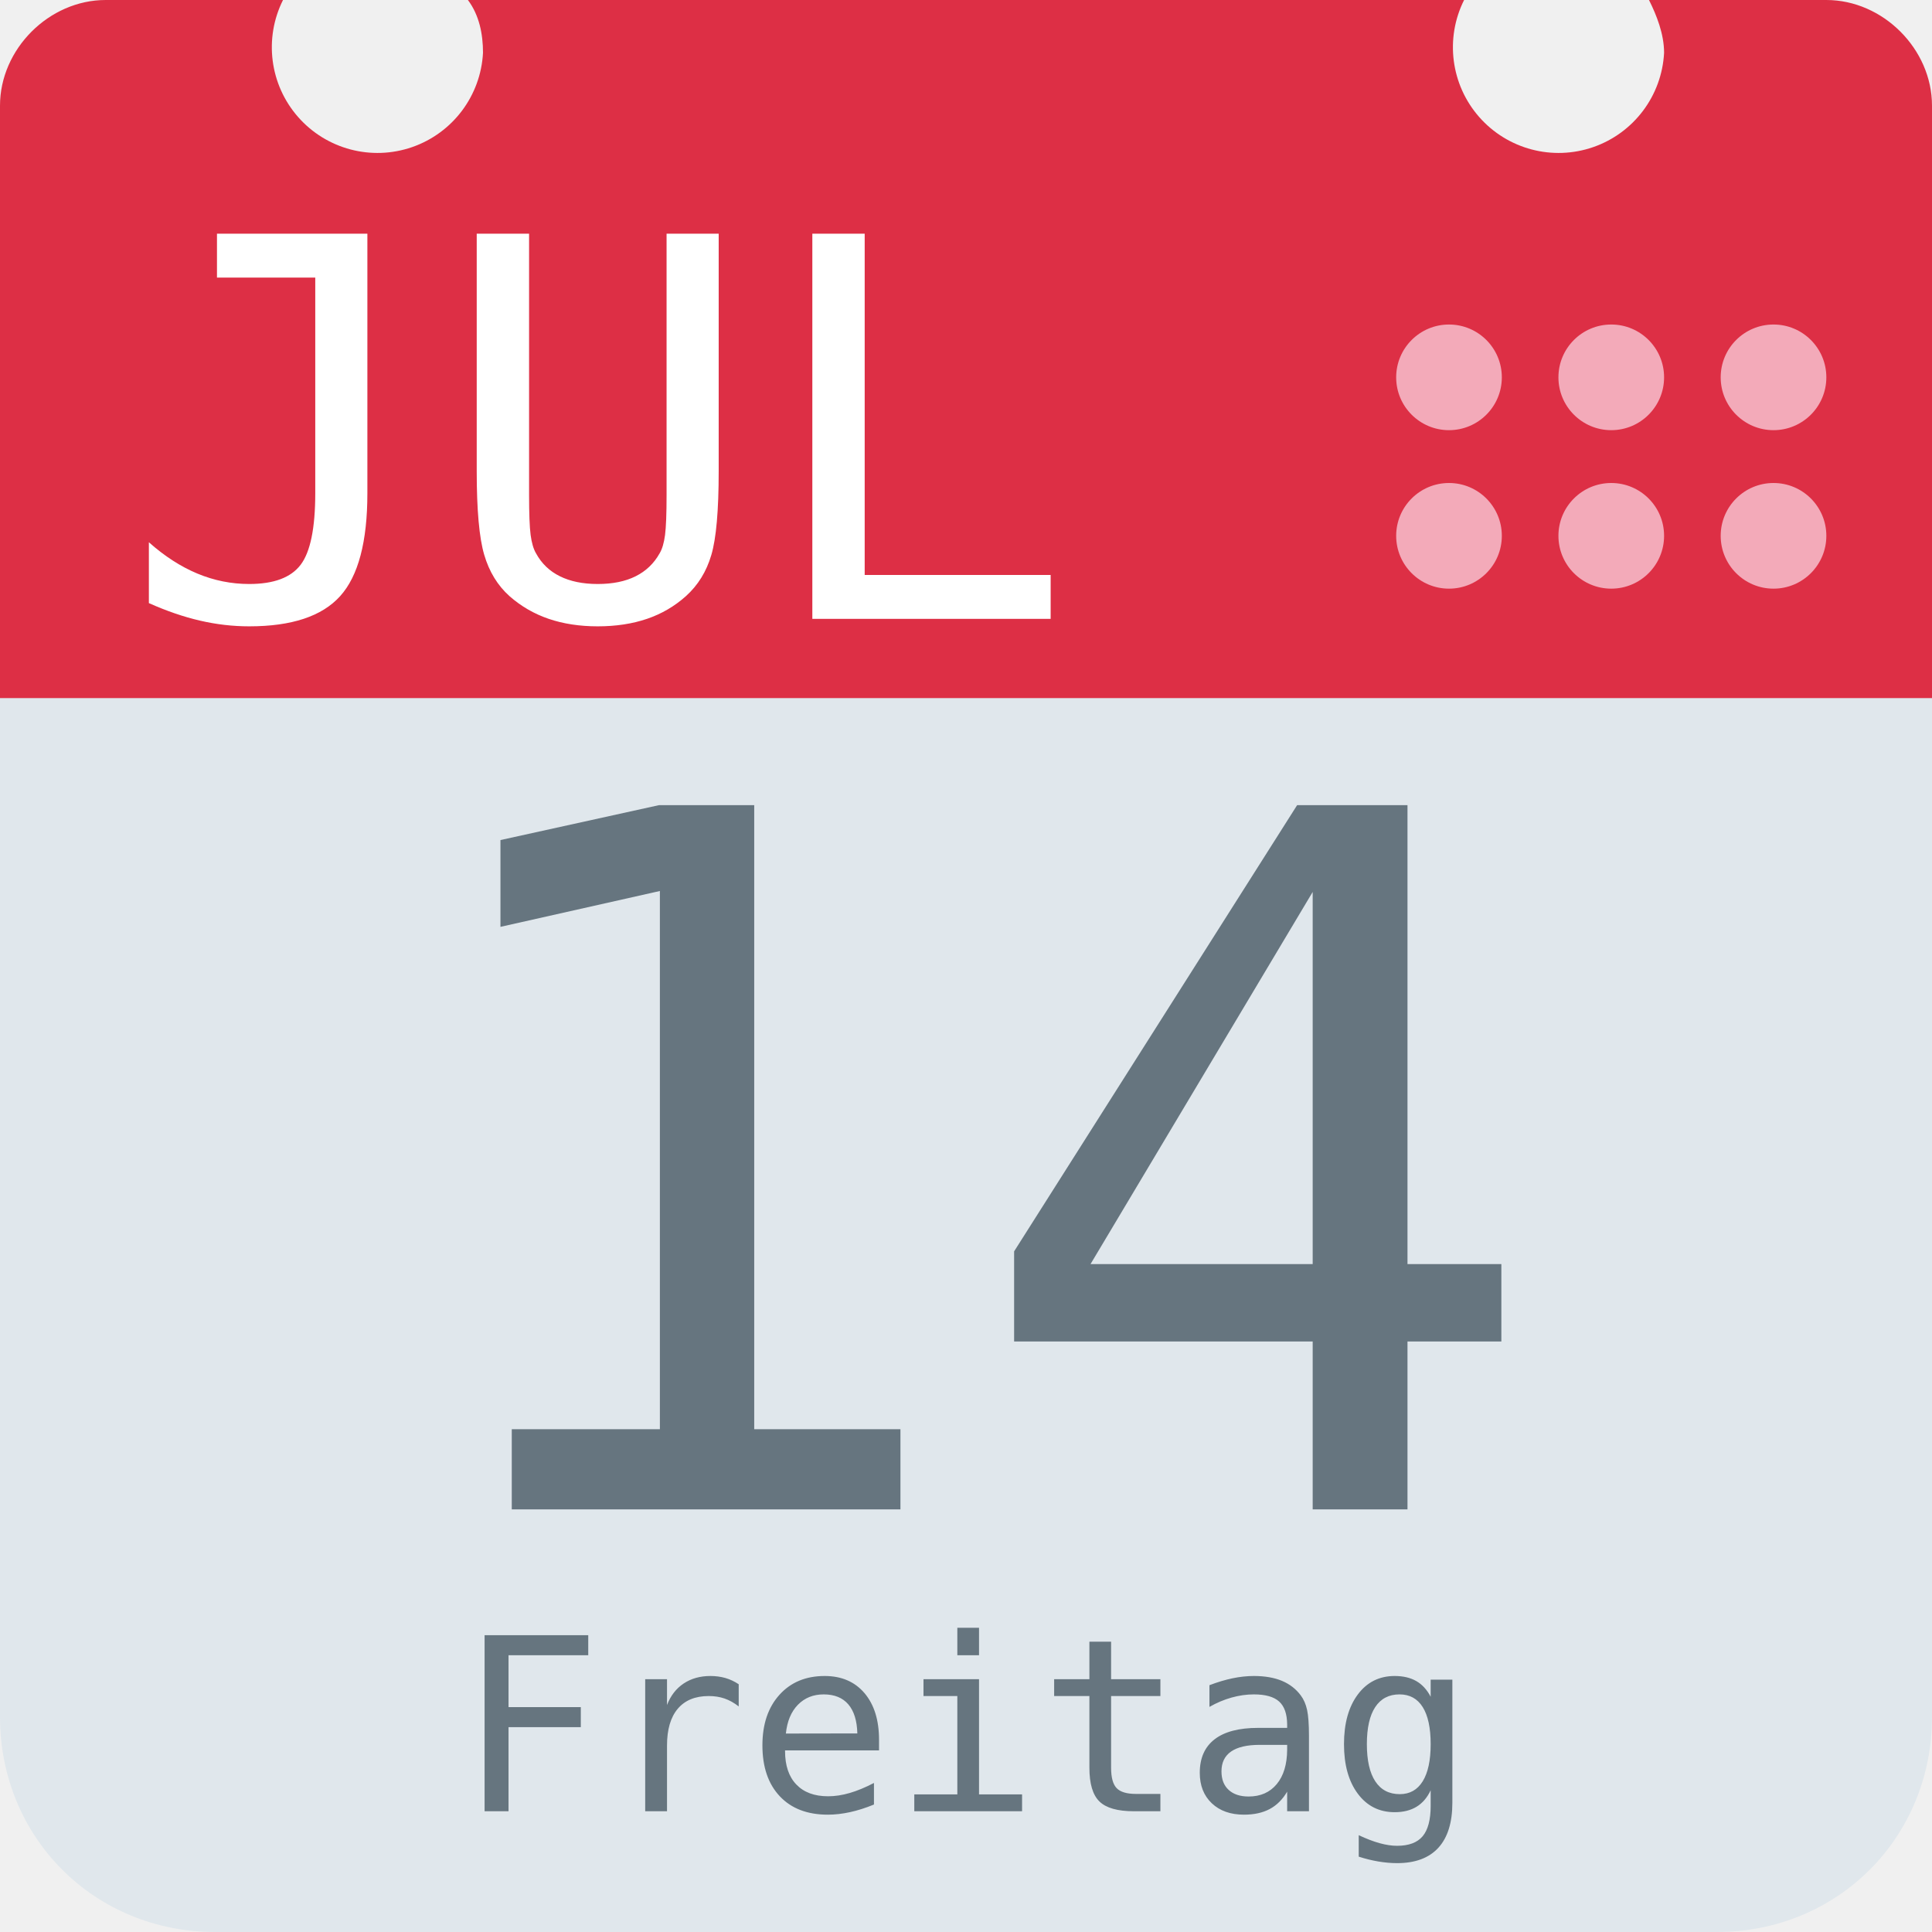
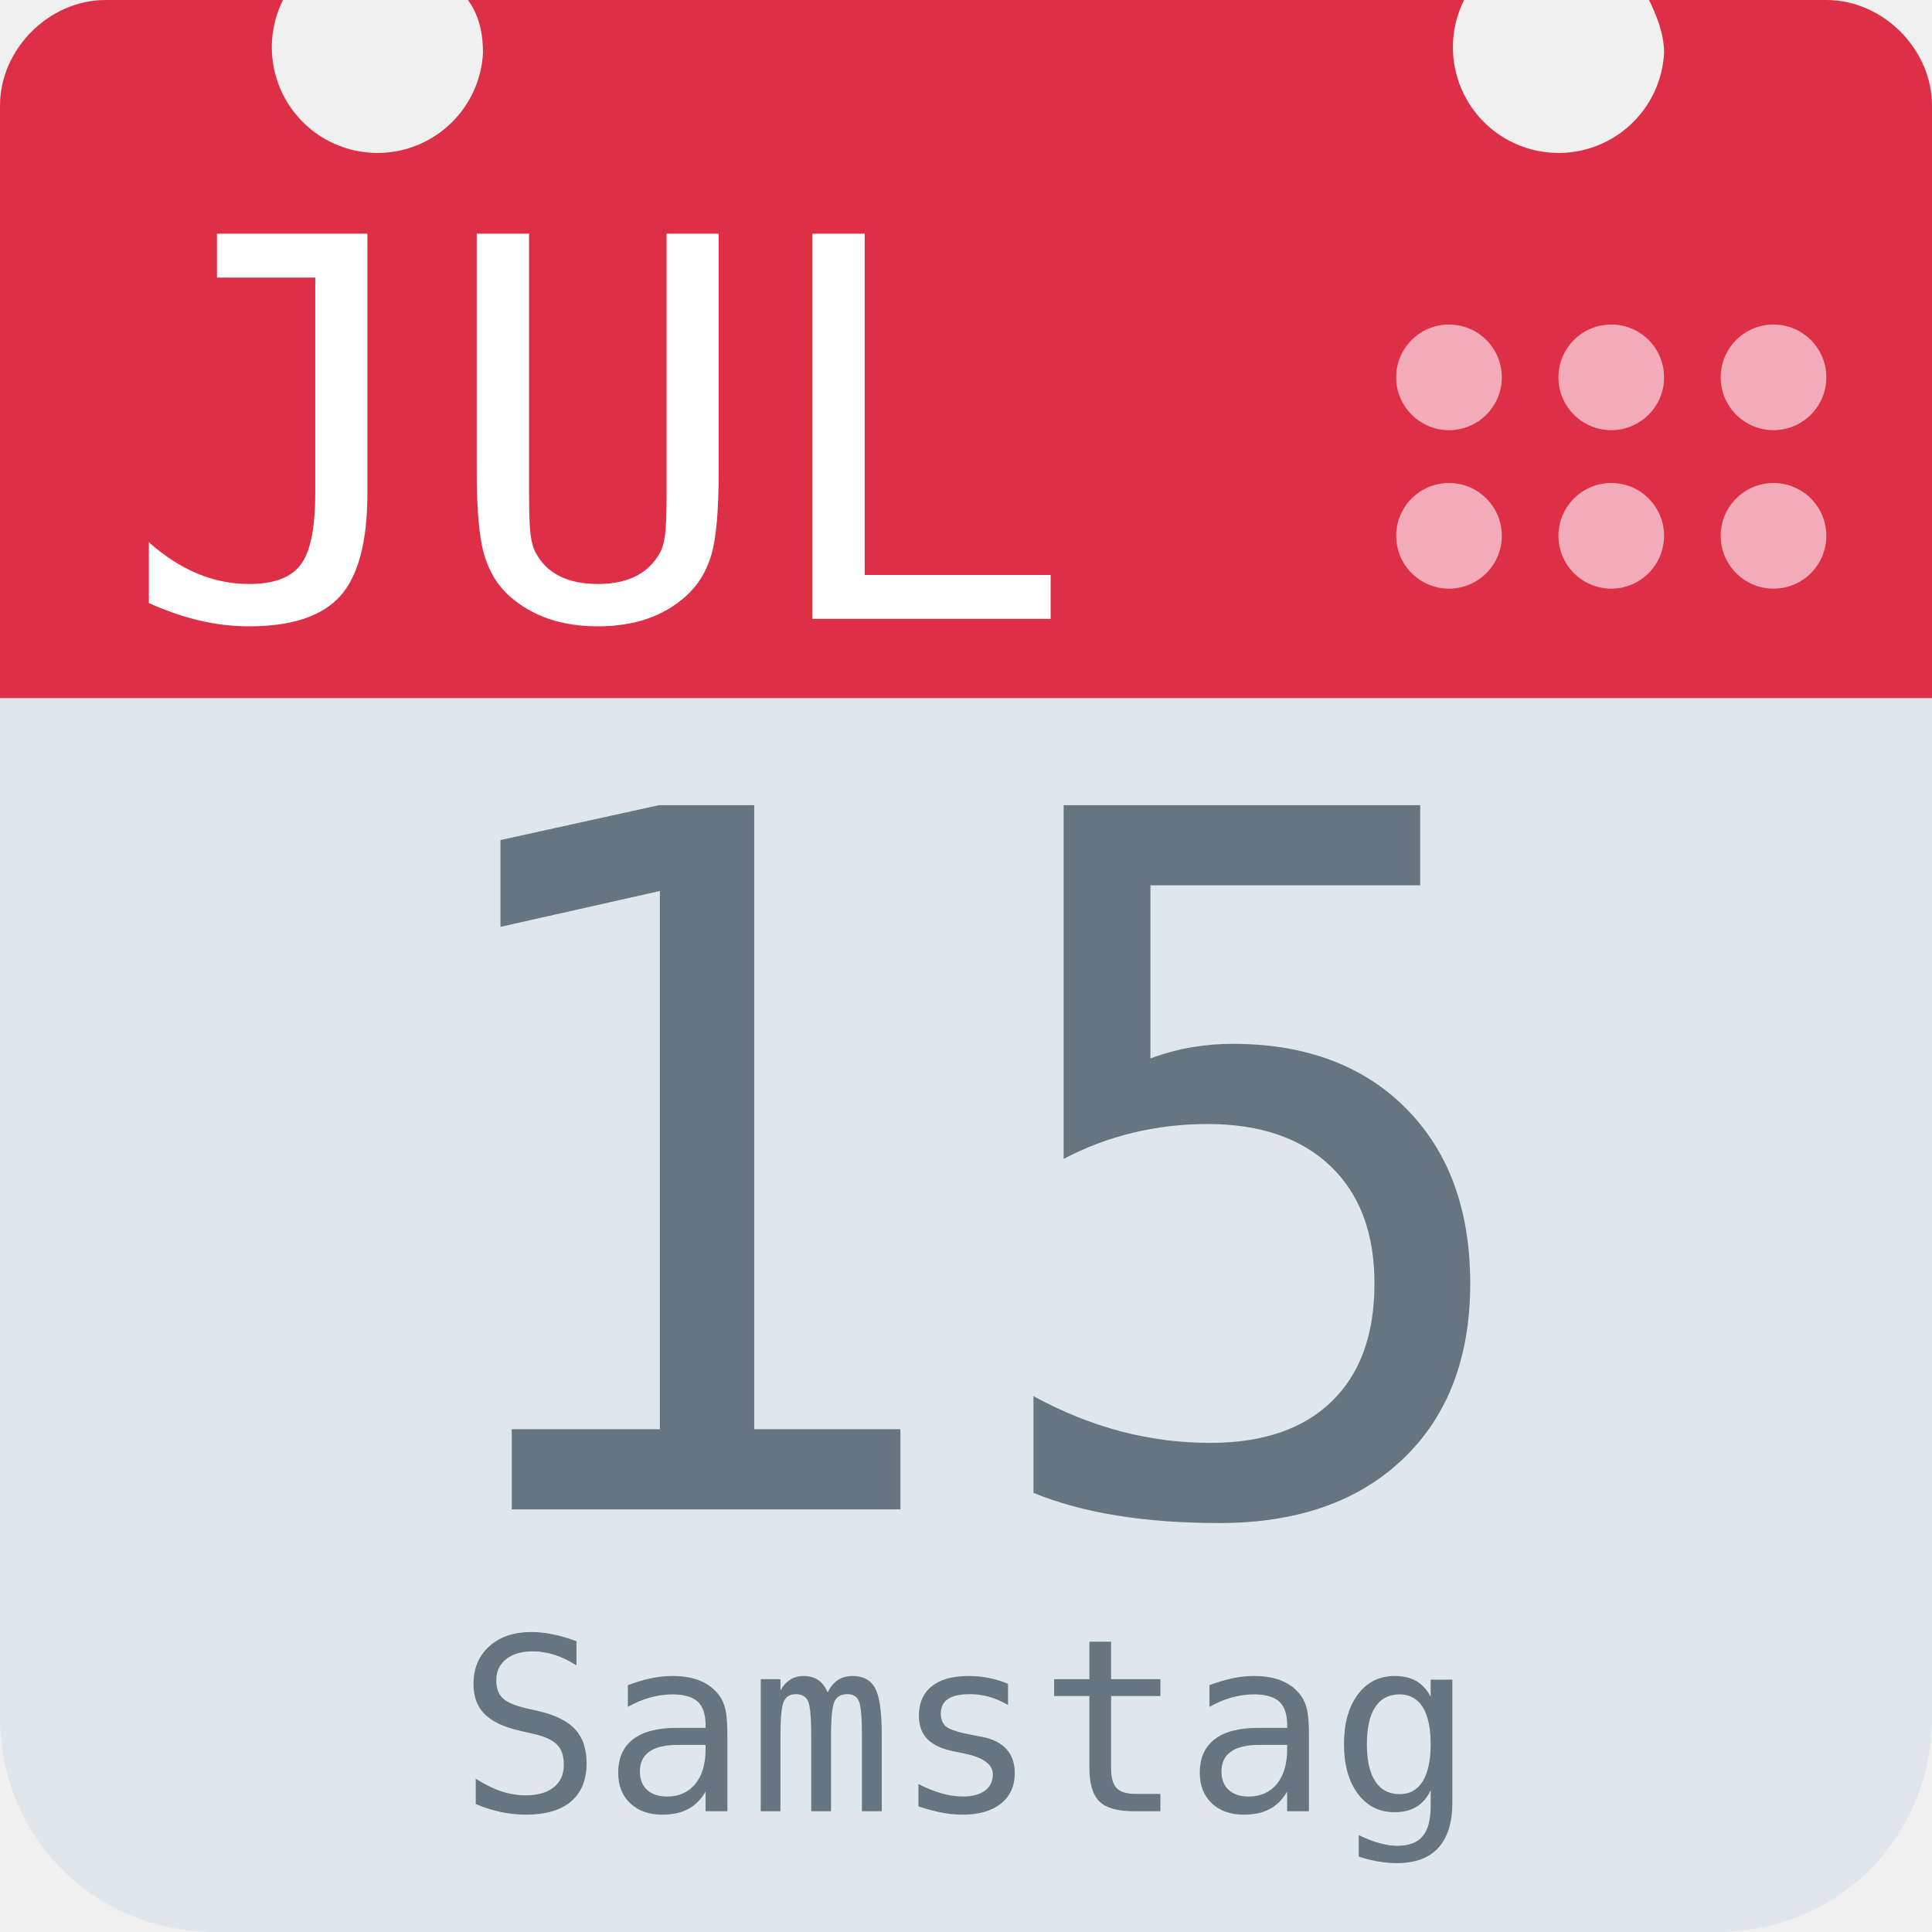
<svg xmlns="http://www.w3.org/2000/svg" aria-label="Calendar" role="img" viewBox="0 0 512 512">
  <path d="M512 455c0 32-25 57-57 57H57c-32 0-57-25-57-57V128c0-31 25-57 57-57h398c32 0 57 26 57 57z" fill="#e0e7ec" />
  <path d="M484 0h-47c2 4 4 9 4 14a28 28 0 1 1-53-14H124c3 4 4 9 4 14A28 28 0 1 1 75 0H28C13 0 0 13 0 28v157h512V28c0-15-13-28-28-28z" fill="#dd2f45" />
  <g fill="#f3aab9">
    <circle cx="470" cy="142" r="14" />
    <circle cx="470" cy="100" r="14" />
    <circle cx="427" cy="142" r="14" />
    <circle cx="427" cy="100" r="14" />
    <circle cx="384" cy="142" r="14" />
    <circle cx="384" cy="100" r="14" />
  </g>
  <text id="month" x="32" y="164" fill="#fff" font-family="monospace" font-size="140px" style="text-anchor: left">JUL</text>
-   <text id="day" x="256" y="400" fill="#66757f" font-family="monospace" font-size="256px" style="text-anchor: middle">14</text>
-   <text id="weekday" x="256" y="480" fill="#66757f" font-family="monospace" font-size="64px" style="text-anchor: middle">Freitag</text>
+   <text id="day" x="256" y="400" fill="#66757f" font-family="monospace" font-size="256px" style="text-anchor: middle">15</text>
+   <text id="weekday" x="256" y="480" fill="#66757f" font-family="monospace" font-size="64px" style="text-anchor: middle">Samstag</text>
</svg>
